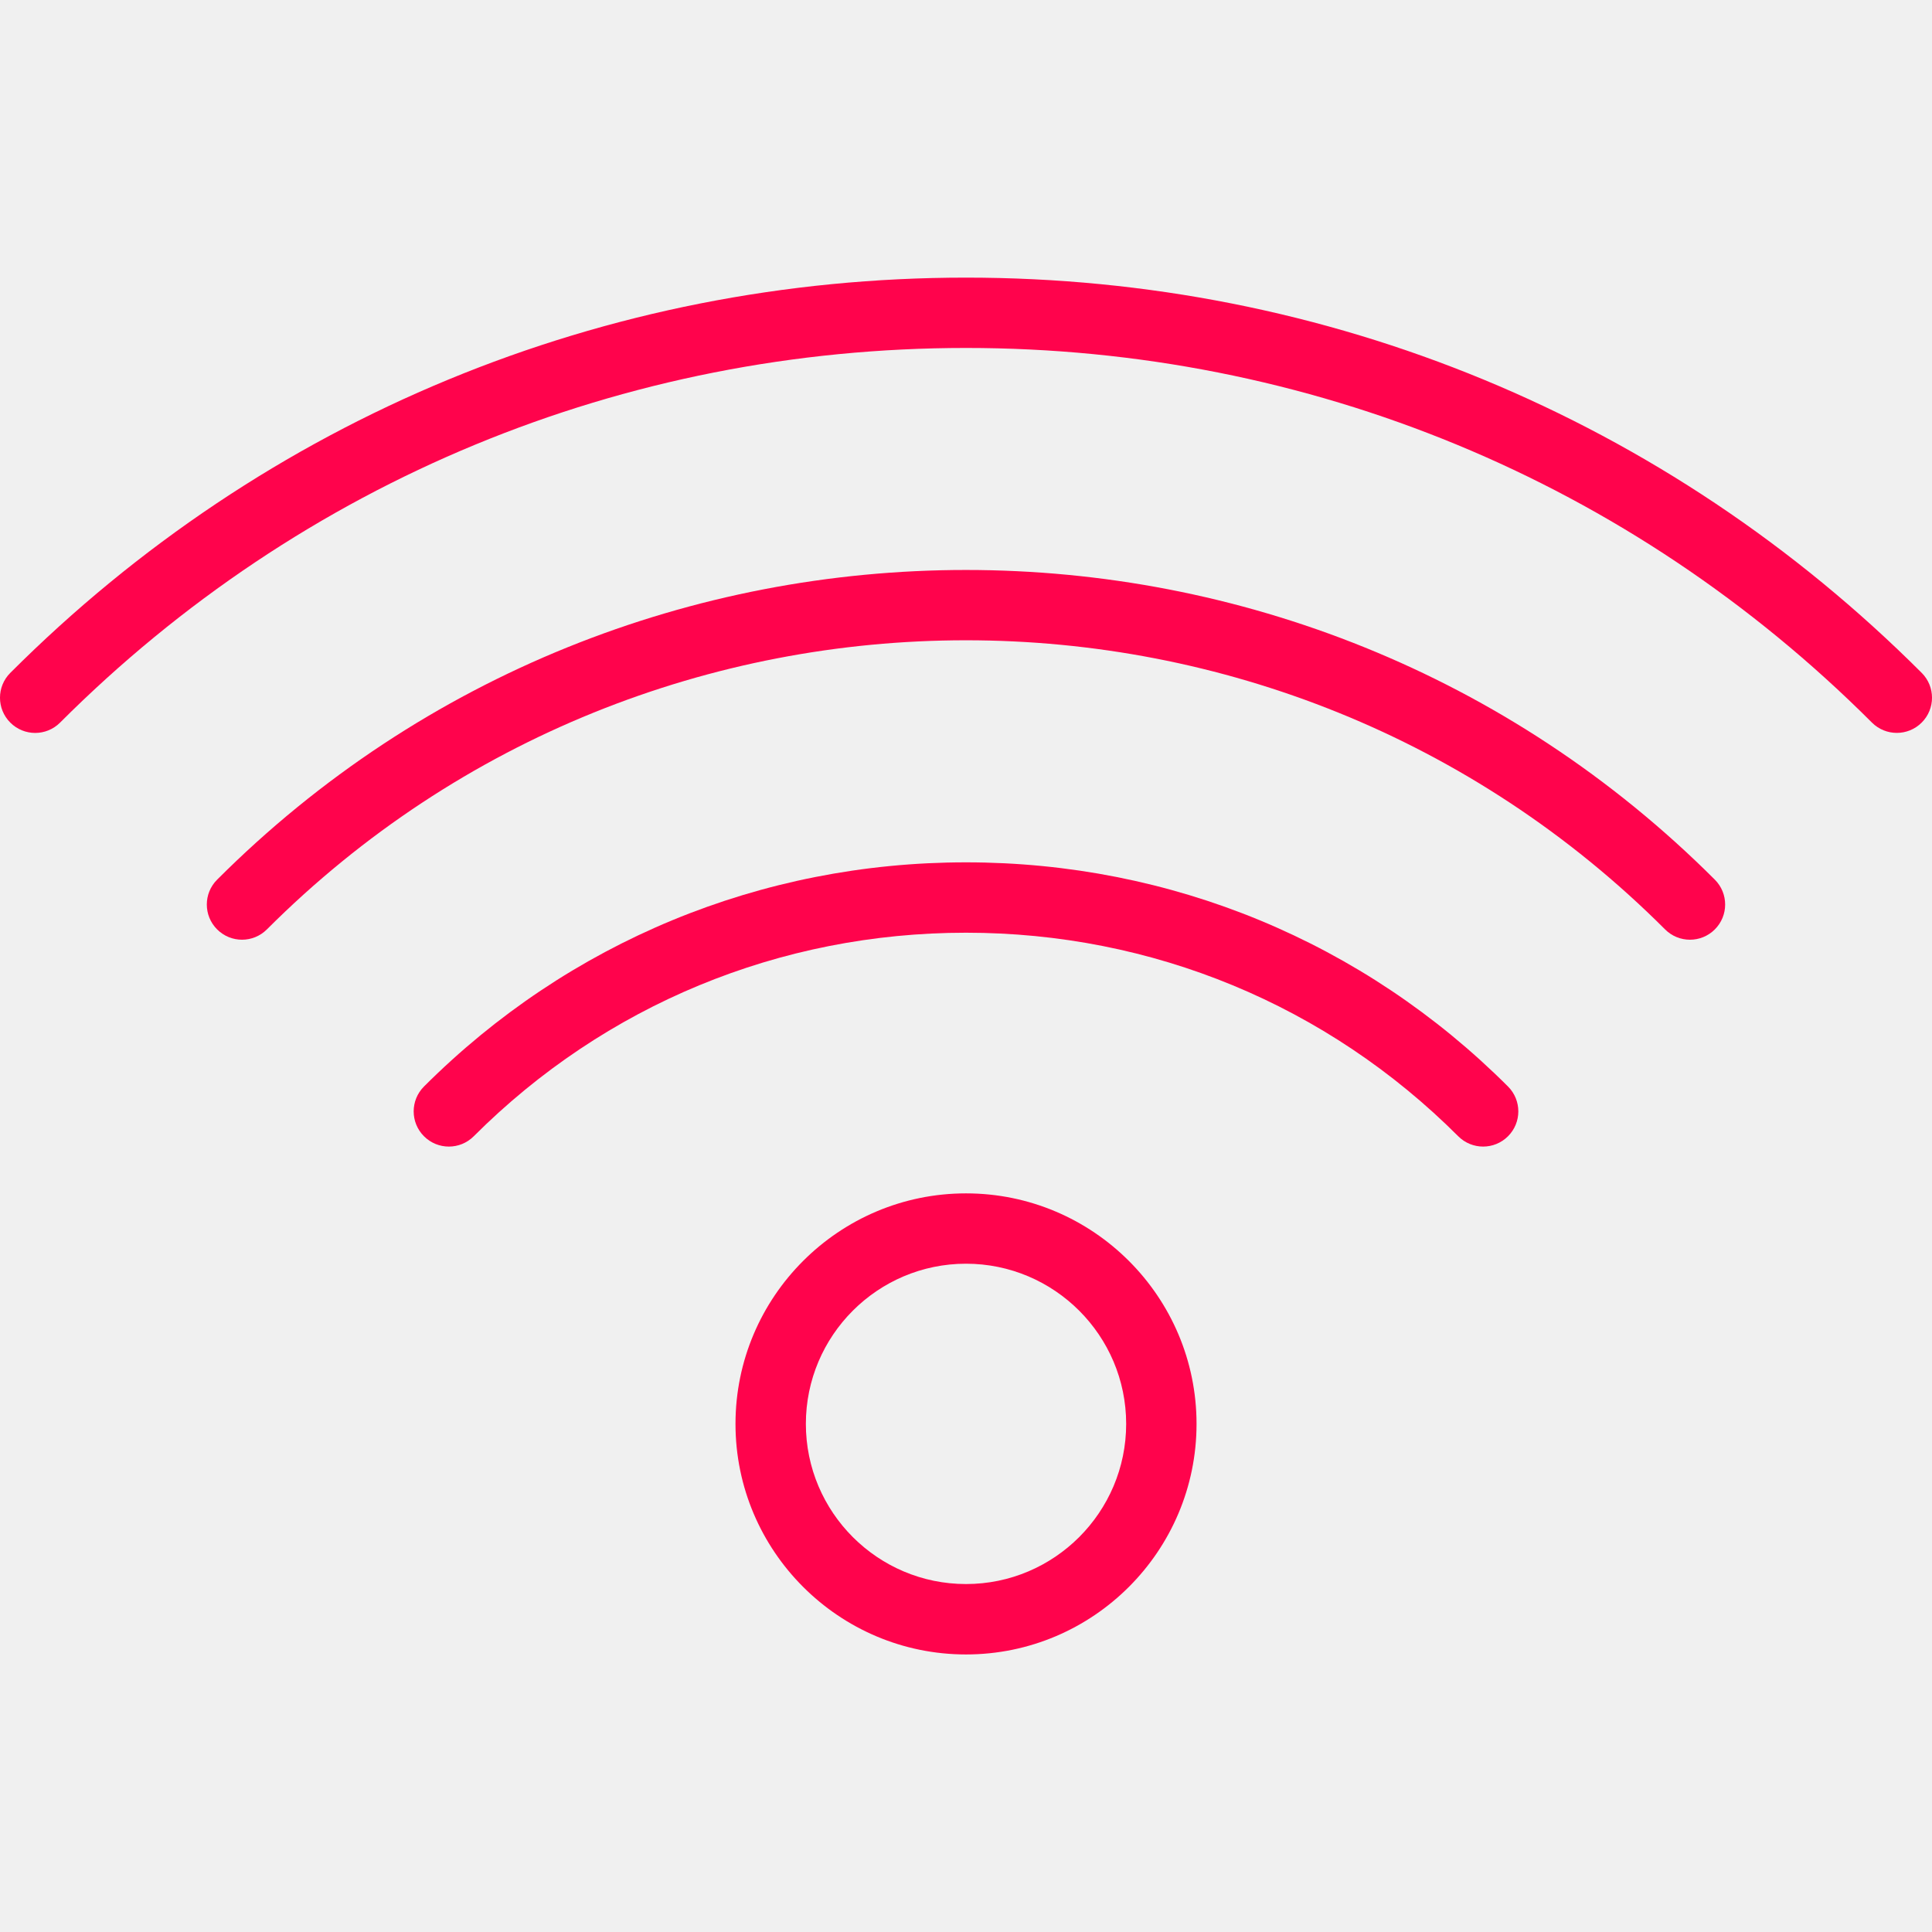
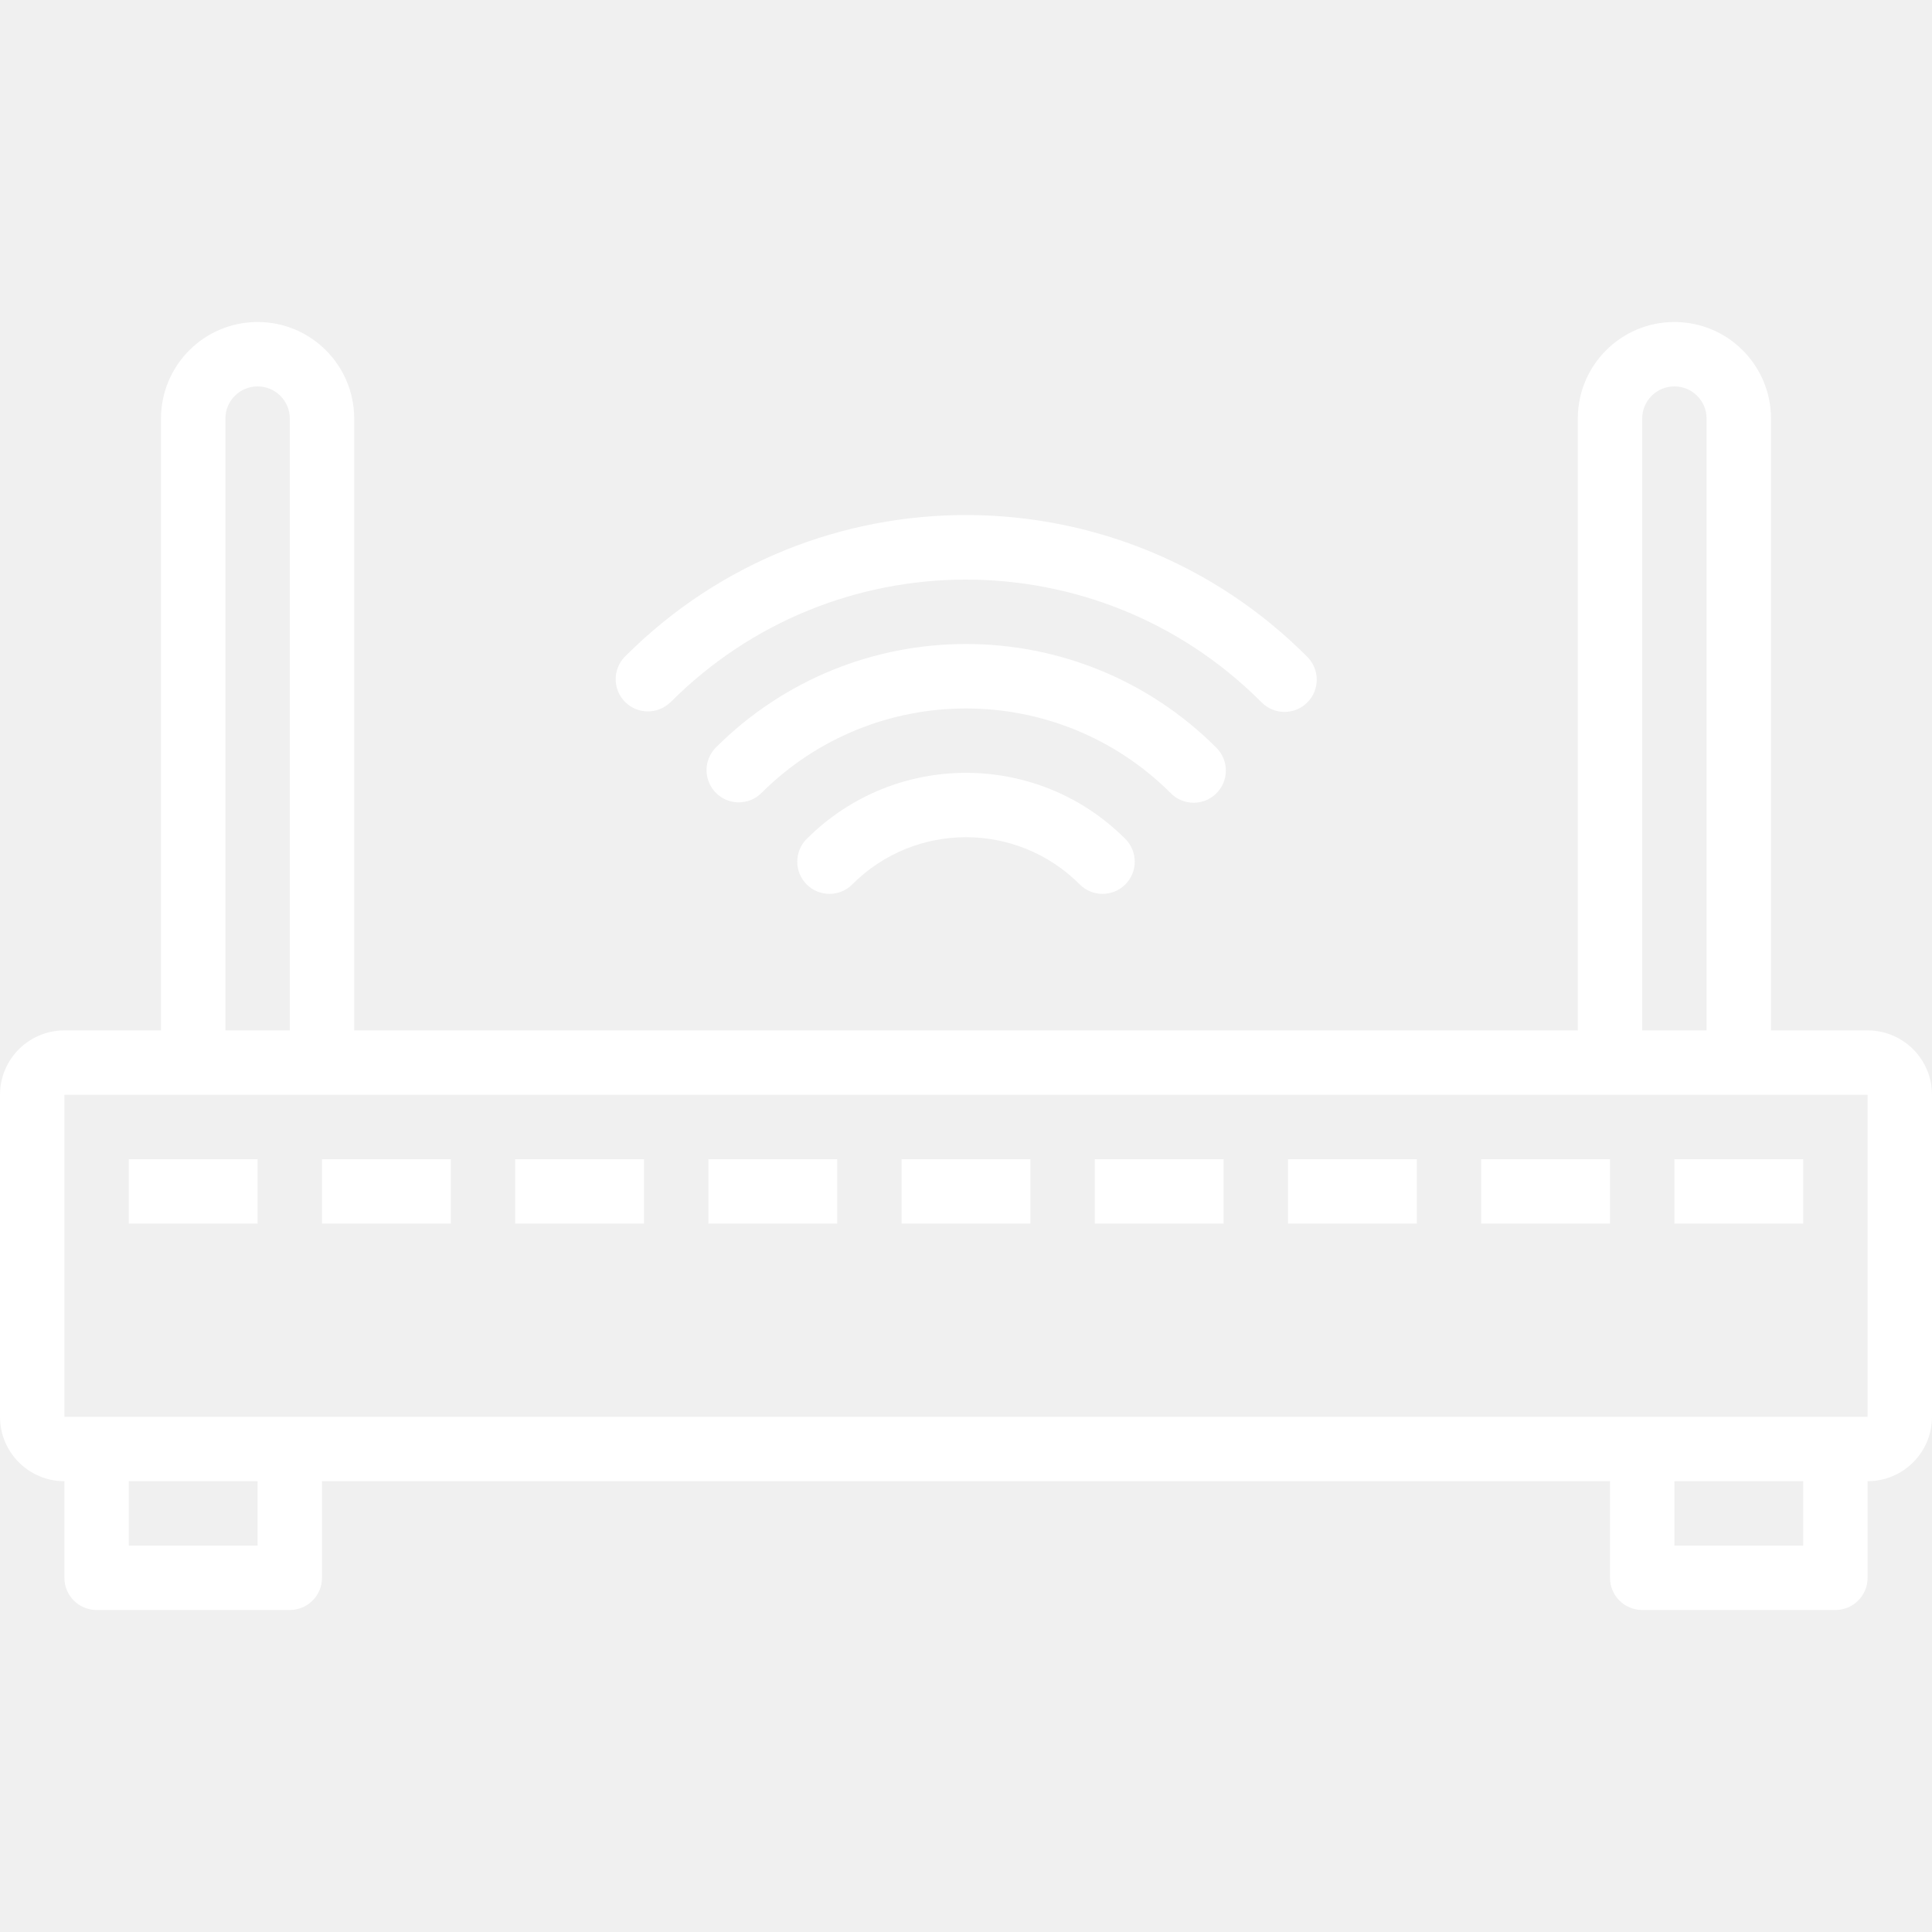
- <svg xmlns="http://www.w3.org/2000/svg" fill="#ff034c" version="1.1" id="Capa_1" x="0px" y="0px" viewBox="0 0 54.908 54.908" style="enable-background:new 0 0 54.908 54.908;" xml:space="preserve">
+ <svg xmlns="http://www.w3.org/2000/svg" version="1.1" fill="#ffffff" id="Capa_1" x="0px" y="0px" viewBox="0 0 480 480" style="enable-background:new 0 0 480 480;" xml:space="preserve">
  <g>
-     <path d="M54.615,19.123c-7.243-7.244-16.89-11.233-27.161-11.233S7.537,11.878,0.293,19.123c-0.391,0.391-0.391,1.023,0,1.414    s1.023,0.391,1.414,0C8.573,13.67,17.717,9.889,27.454,9.889s18.881,3.781,25.747,10.647c0.195,0.195,0.451,0.293,0.707,0.293    s0.512-0.098,0.707-0.293C55.006,20.146,55.006,19.513,54.615,19.123z" />
-     <path d="M6.171,25c-0.391,0.391-0.391,1.023,0,1.414c0.195,0.195,0.451,0.293,0.707,0.293s0.512-0.098,0.707-0.293    c10.955-10.956,28.781-10.956,39.737,0c0.391,0.391,1.023,0.391,1.414,0s0.391-1.023,0-1.414C37.002,13.266,17.907,13.264,6.171,25    z" />
-     <path d="M27.454,24.508c-5.825,0-11.295,2.263-15.404,6.371c-0.391,0.391-0.391,1.023,0,1.414s1.023,0.391,1.414,0    c3.731-3.73,8.699-5.785,13.99-5.785c5.291,0,10.259,2.055,13.99,5.785c0.195,0.195,0.451,0.293,0.707,0.293    s0.512-0.098,0.707-0.293c0.391-0.391,0.391-1.023,0-1.414C38.75,26.771,33.279,24.508,27.454,24.508z" />
-     <path d="M27.454,33.916c-3.612,0-6.551,2.939-6.551,6.552s2.939,6.552,6.551,6.552c3.613,0,6.552-2.939,6.552-6.552    S31.067,33.916,27.454,33.916z M27.454,45.019c-2.51,0-4.551-2.042-4.551-4.552s2.042-4.552,4.551-4.552s4.552,2.042,4.552,4.552    S29.964,45.019,27.454,45.019z" />
+     <g>
+       <g>
+         <path d="M464,256h-24V104c0-13.255-10.745-24-24-24s-24,10.745-24,24v152H88V104c0-13.255-10.745-24-24-24s-24,10.745-24,24v152      H16c-8.837,0-16,7.163-16,16v80c0,8.837,7.163,16,16,16v24c0,4.418,3.582,8,8,8h48c4.418,0,8-3.582,8-8v-24h320v24      c0,4.418,3.582,8,8,8h48c4.418,0,8-3.582,8-8v-24c8.837,0,16-7.163,16-16v-80C480,263.163,472.837,256,464,256z M408,104      c0-4.418,3.582-8,8-8s8,3.582,8,8v152h-16V104z M56,104c0-4.418,3.582-8,8-8s8,3.582,8,8v152H56V104z M64,384H32v-16h32V384z       M448,384h-32v-16h32V384z M464,352H16v-80h448V352z" />
+         <path d="M166.536,174.488l0.008,0.032c40.392-40.569,106.023-40.712,146.591-0.321c0.107,0.107,0.214,0.214,0.321,0.321      c3.126,3.133,8.199,3.138,11.332,0.012s3.138-8.199,0.012-11.332c-46.617-46.834-122.374-47.01-169.207-0.393      c-0.131,0.131-0.262,0.261-0.393,0.393c-3.063,3.184-2.965,8.249,0.219,11.312C158.526,177.5,163.442,177.49,166.536,174.488z" />
+         <path d="M296.56,199.44c4.418-0.001,7.999-3.583,7.998-8.002c0-2.121-0.843-4.154-2.342-5.654      c-34.334-34.361-90.022-34.383-124.383-0.049c-0.016,0.016-0.033,0.033-0.049,0.049c-3.069,3.178-2.981,8.243,0.197,11.312      c3.1,2.994,8.015,2.994,11.115,0c28.116-28.108,73.692-28.108,101.808,0C292.4,198.602,294.437,199.446,296.56,199.44z" />
+         <path d="M200.537,208.319c-0.043,0.043-0.086,0.086-0.129,0.129h-0.016c-3.11,3.139-3.087,8.206,0.052,11.316      c3.139,3.11,8.206,3.087,11.316-0.052c15.57-15.596,40.836-15.618,56.433-0.047c0.016,0.016,0.031,0.031,0.047,0.047      c3.11,3.139,8.177,3.162,11.316,0.052c3.139-3.11,3.162-8.177,0.052-11.316C257.809,186.578,222.407,186.52,200.537,208.319z" />
+         <rect x="32" y="288" width="32" height="16" />
+         <rect x="80" y="288" width="32" height="16" />
+         <rect x="128" y="288" width="32" height="16" />
+         <rect x="176" y="288" width="32" height="16" />
+         <rect x="224" y="288" width="32" height="16" />
+         <rect x="272" y="288" width="32" height="16" />
+         <rect x="320" y="288" width="32" height="16" />
+         <rect x="368" y="288" width="32" height="16" />
+         <rect x="416" y="288" width="32" height="16" />
+       </g>
+     </g>
  </g>
  <g>

</g>
  <g>

</g>
  <g>

</g>
  <g>

</g>
  <g>

</g>
  <g>

</g>
  <g>

</g>
  <g>

</g>
  <g>

</g>
  <g>

</g>
  <g>

</g>
  <g>

</g>
  <g>

</g>
  <g>

</g>
  <g>

</g>
</svg>
